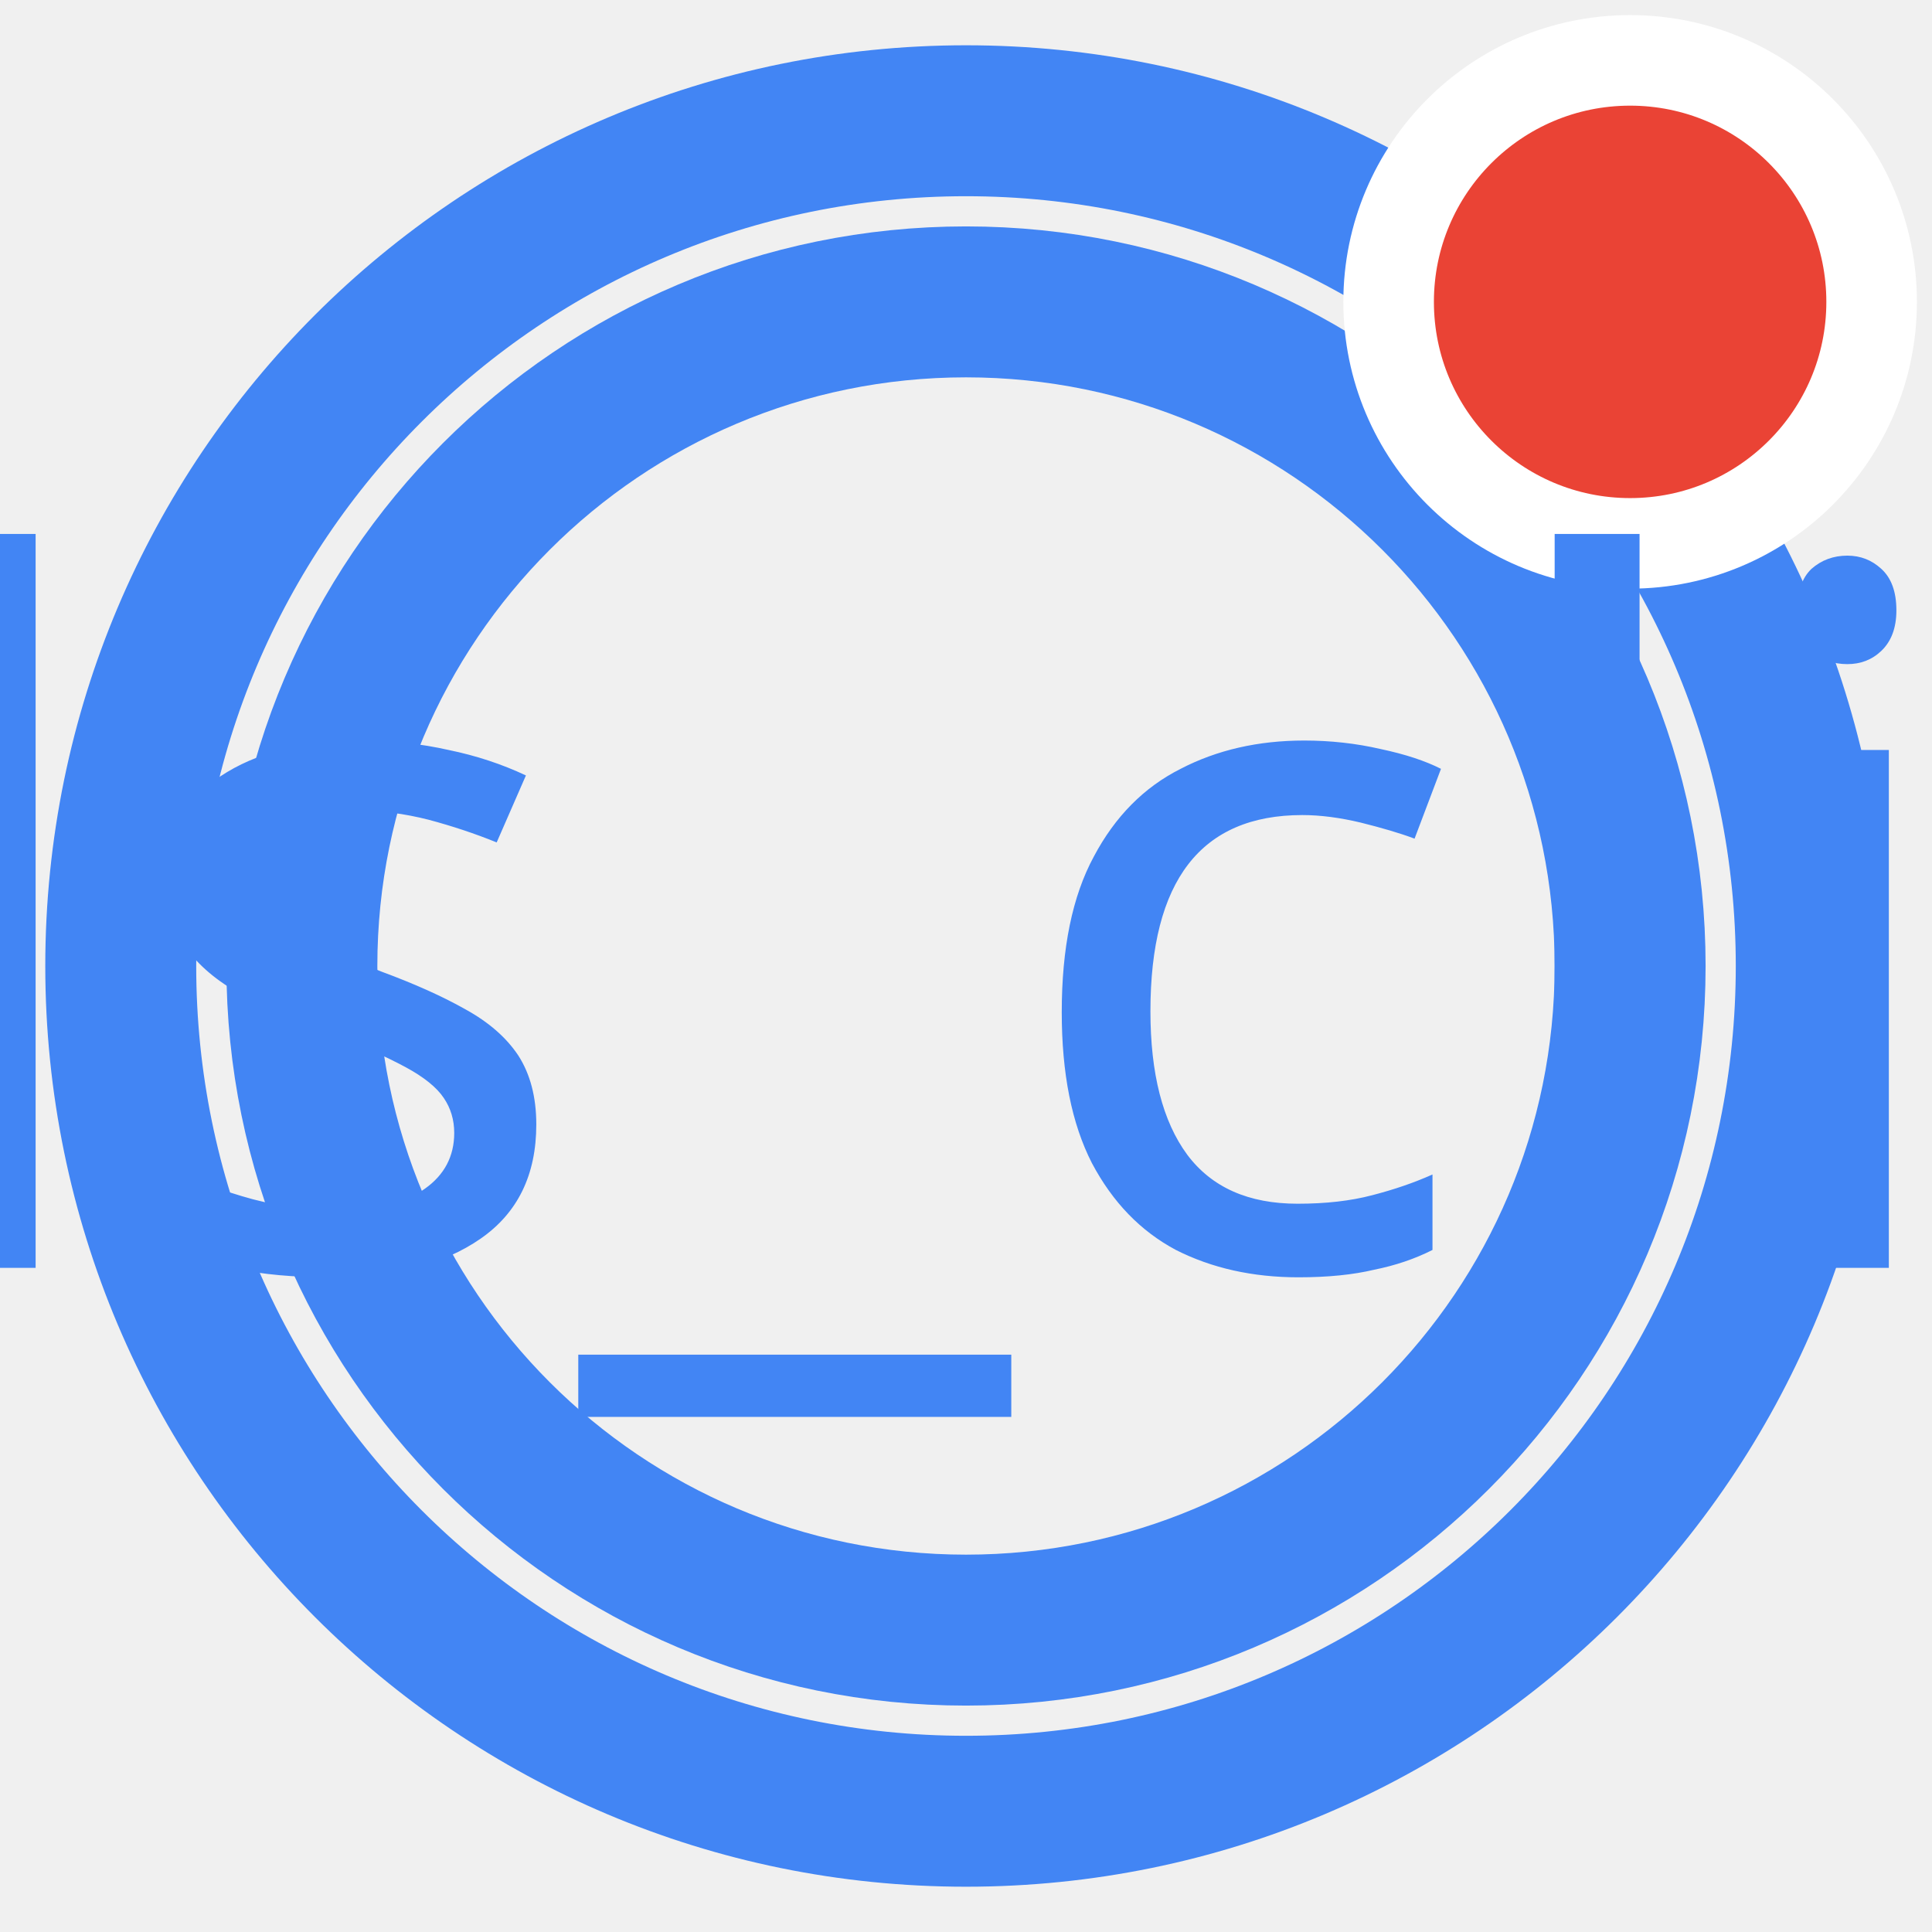
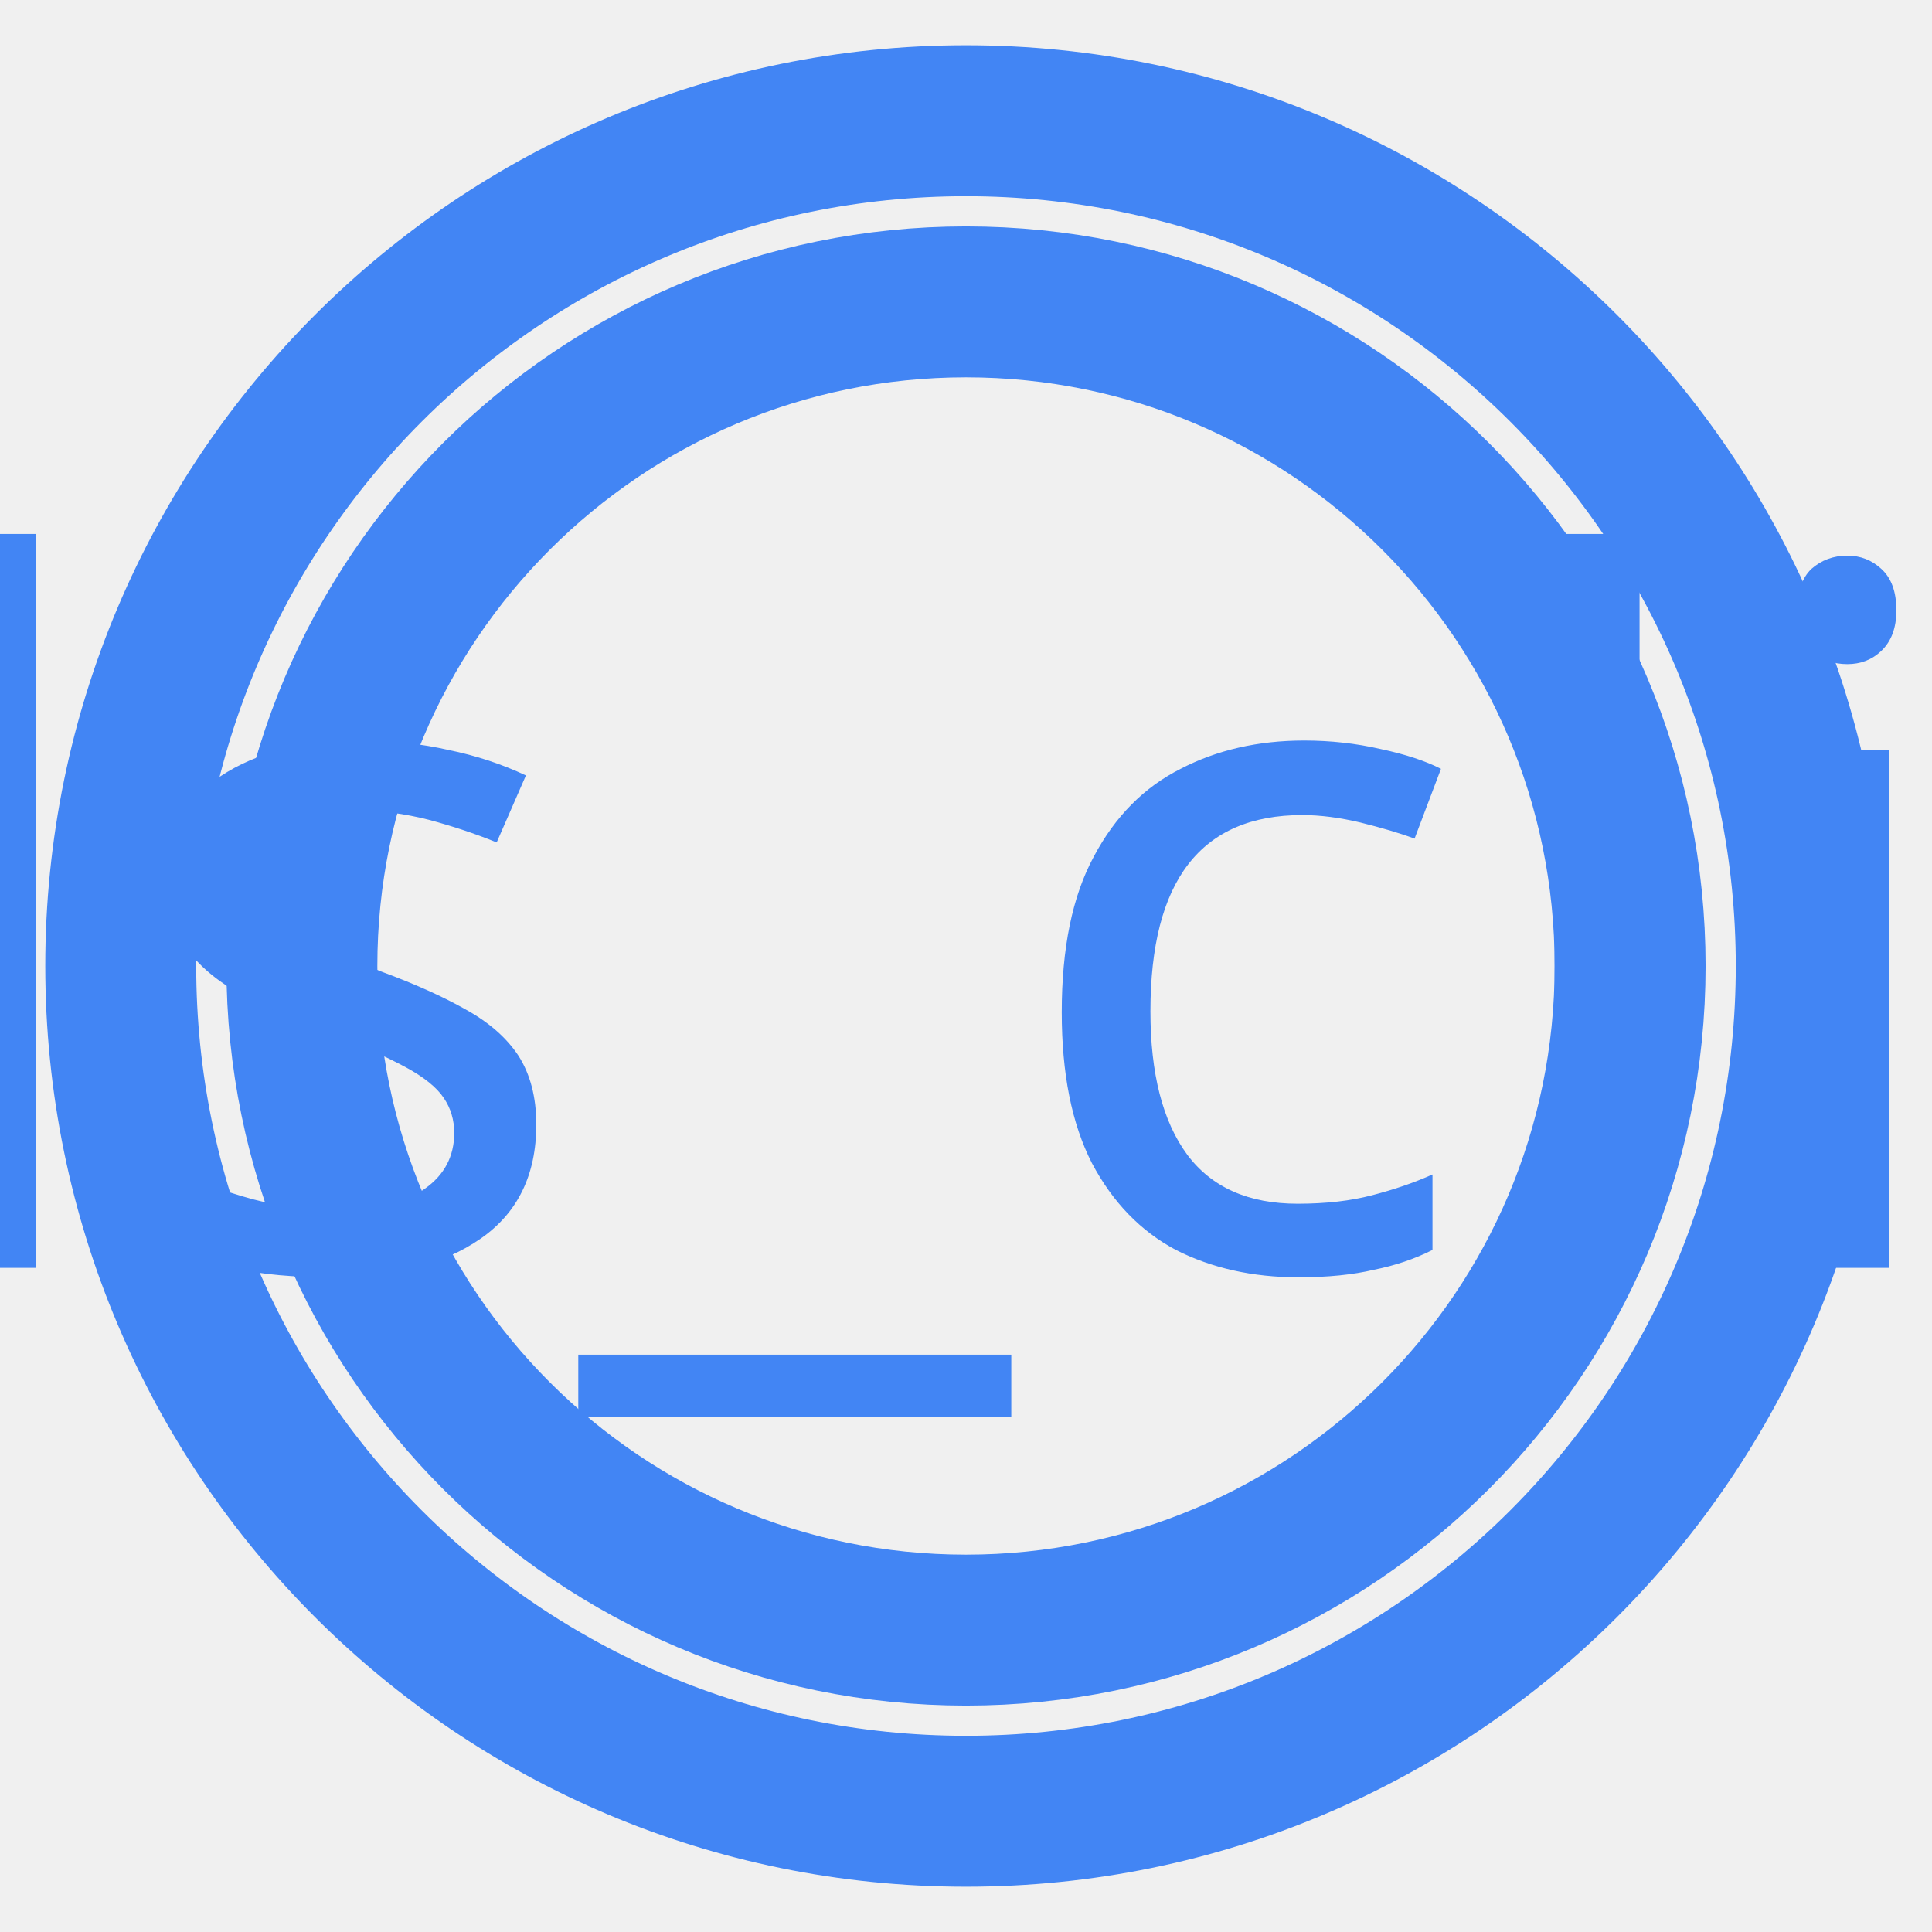
<svg xmlns="http://www.w3.org/2000/svg" viewBox="0 0 32 32">
  <circle cx="16" cy="16" r="14" fill="none" stroke="#4285F4" stroke-width="2.5" />
  <circle cx="16" cy="16" r="11" fill="none" stroke="#4285F4" stroke-width="2.5" />
-   <circle cx="27" cy="5" r="4" fill="#EA4335" stroke="white" stroke-width="1.5" />
  <text x="16" y="21" font-family="Material Icons" font-size="16" text-anchor="middle" fill="#4285F4">ads_click</text>
</svg>
